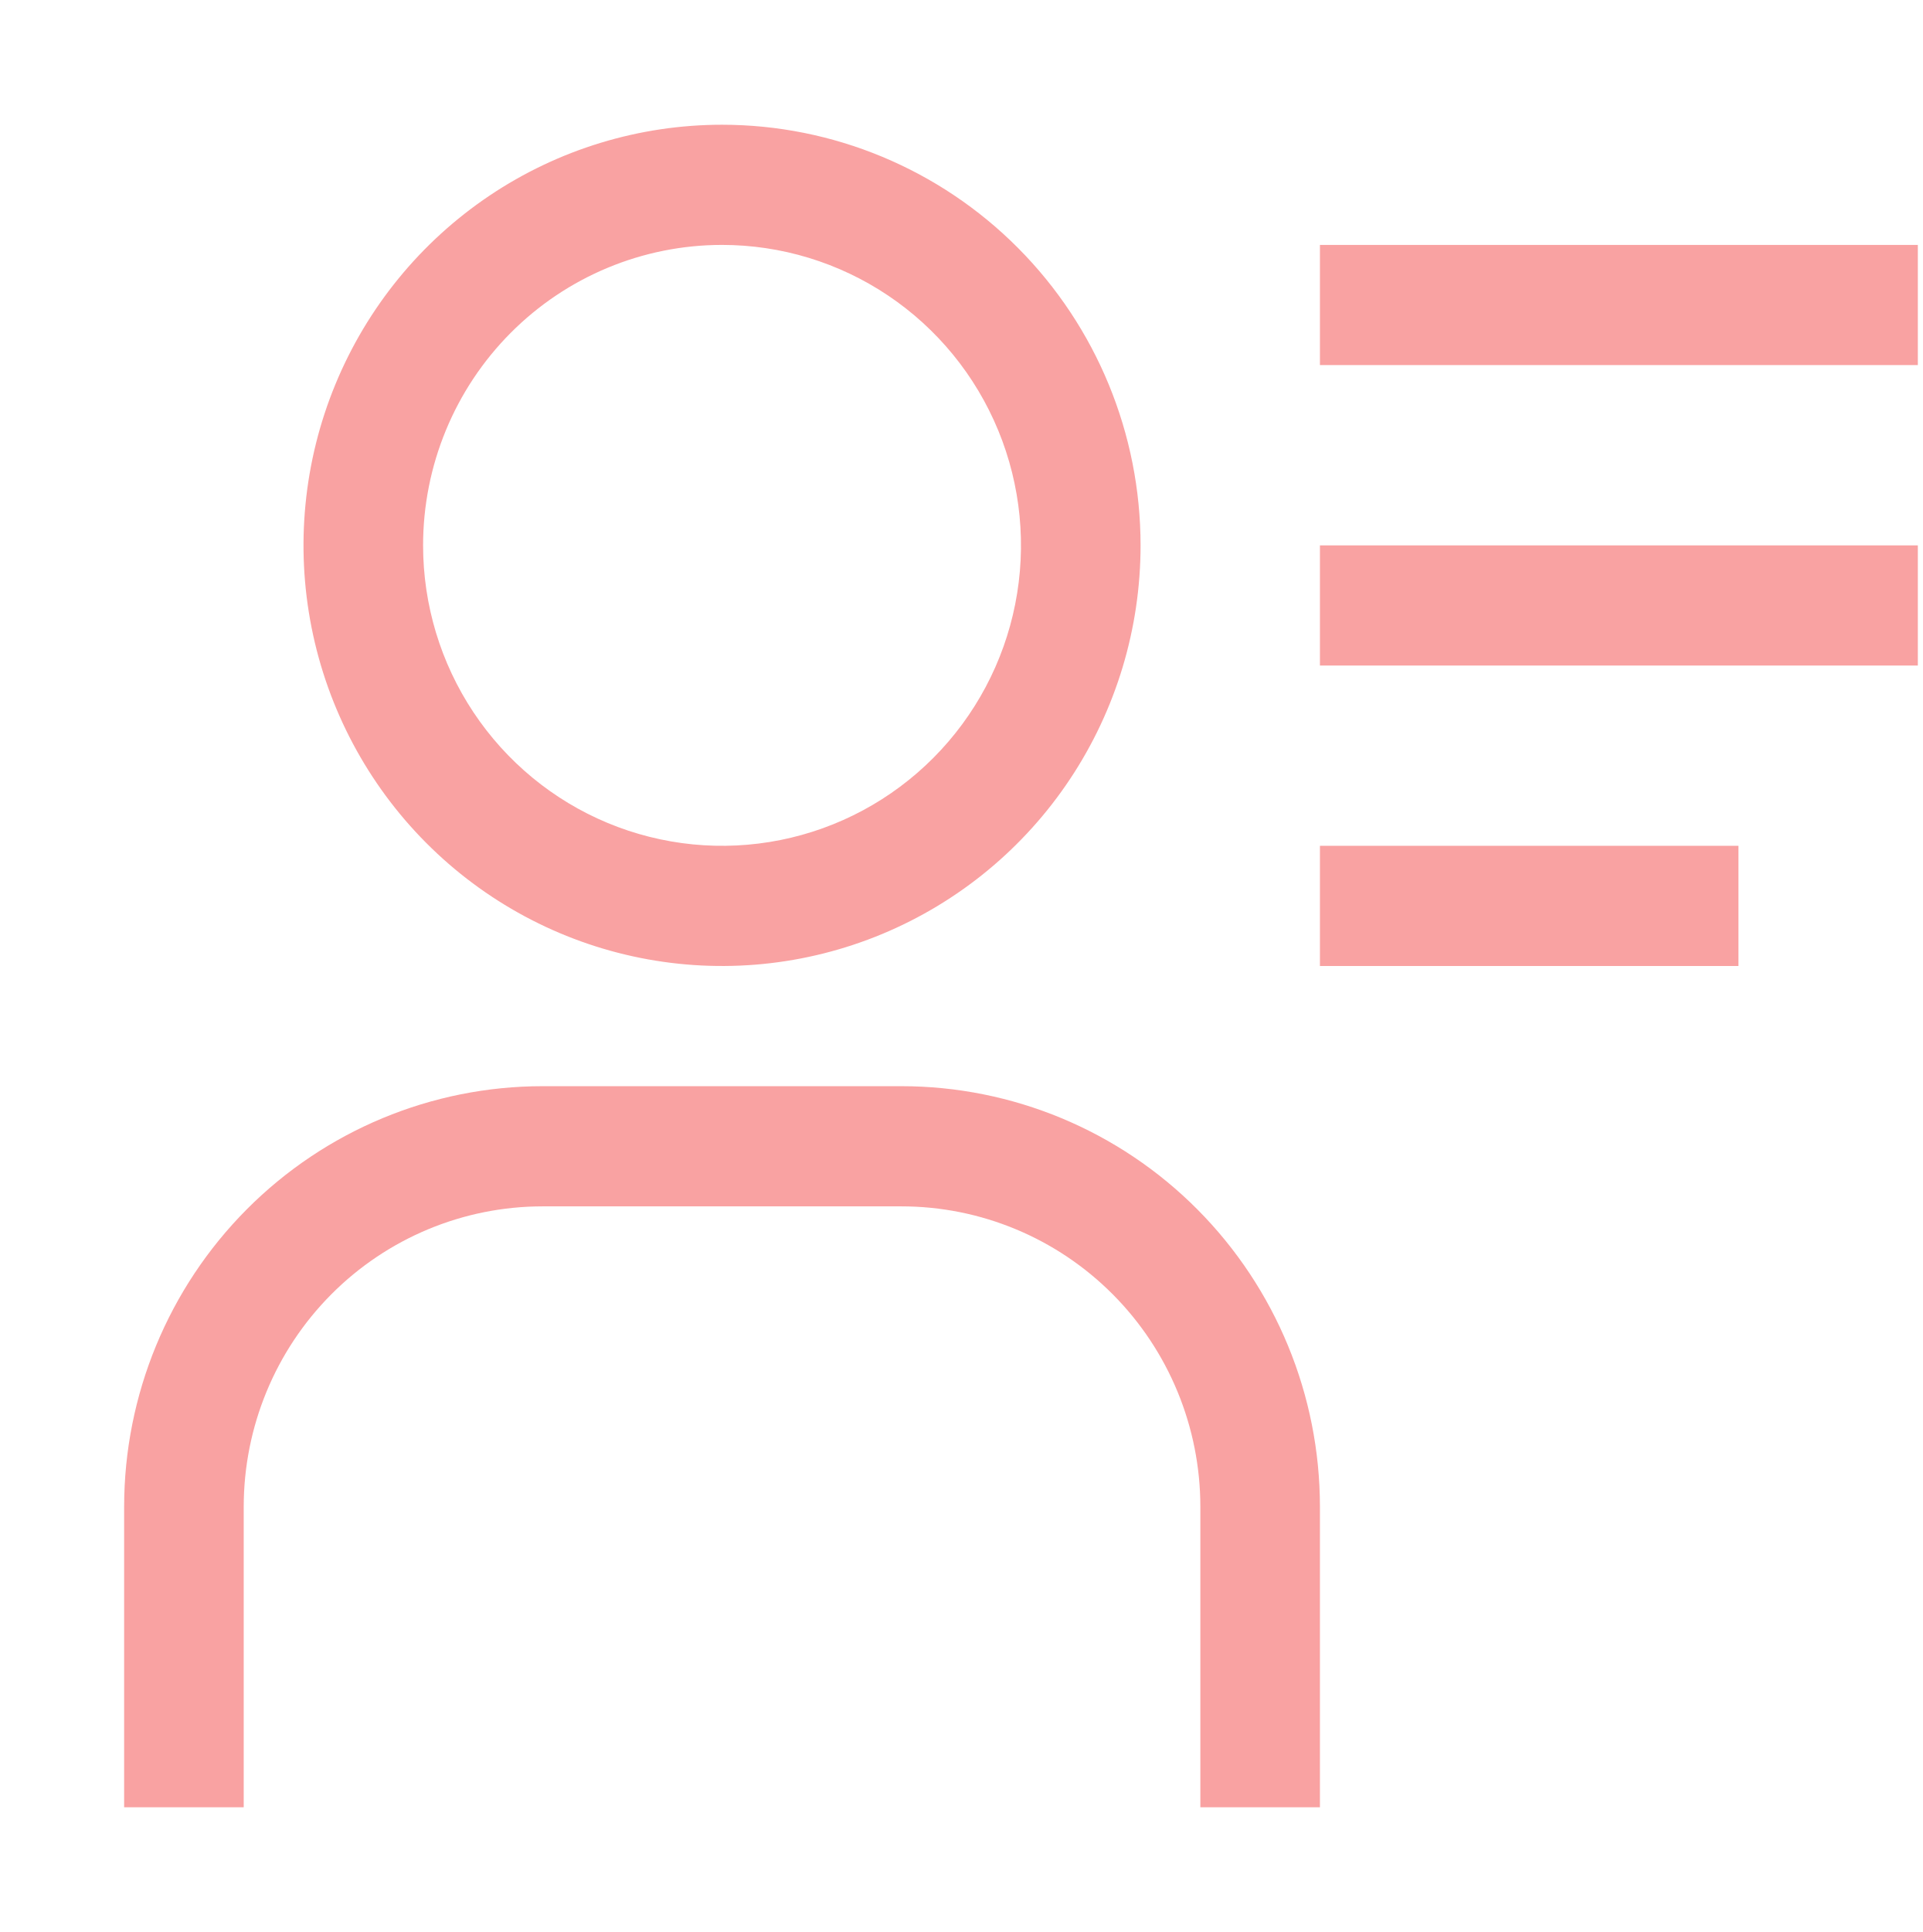
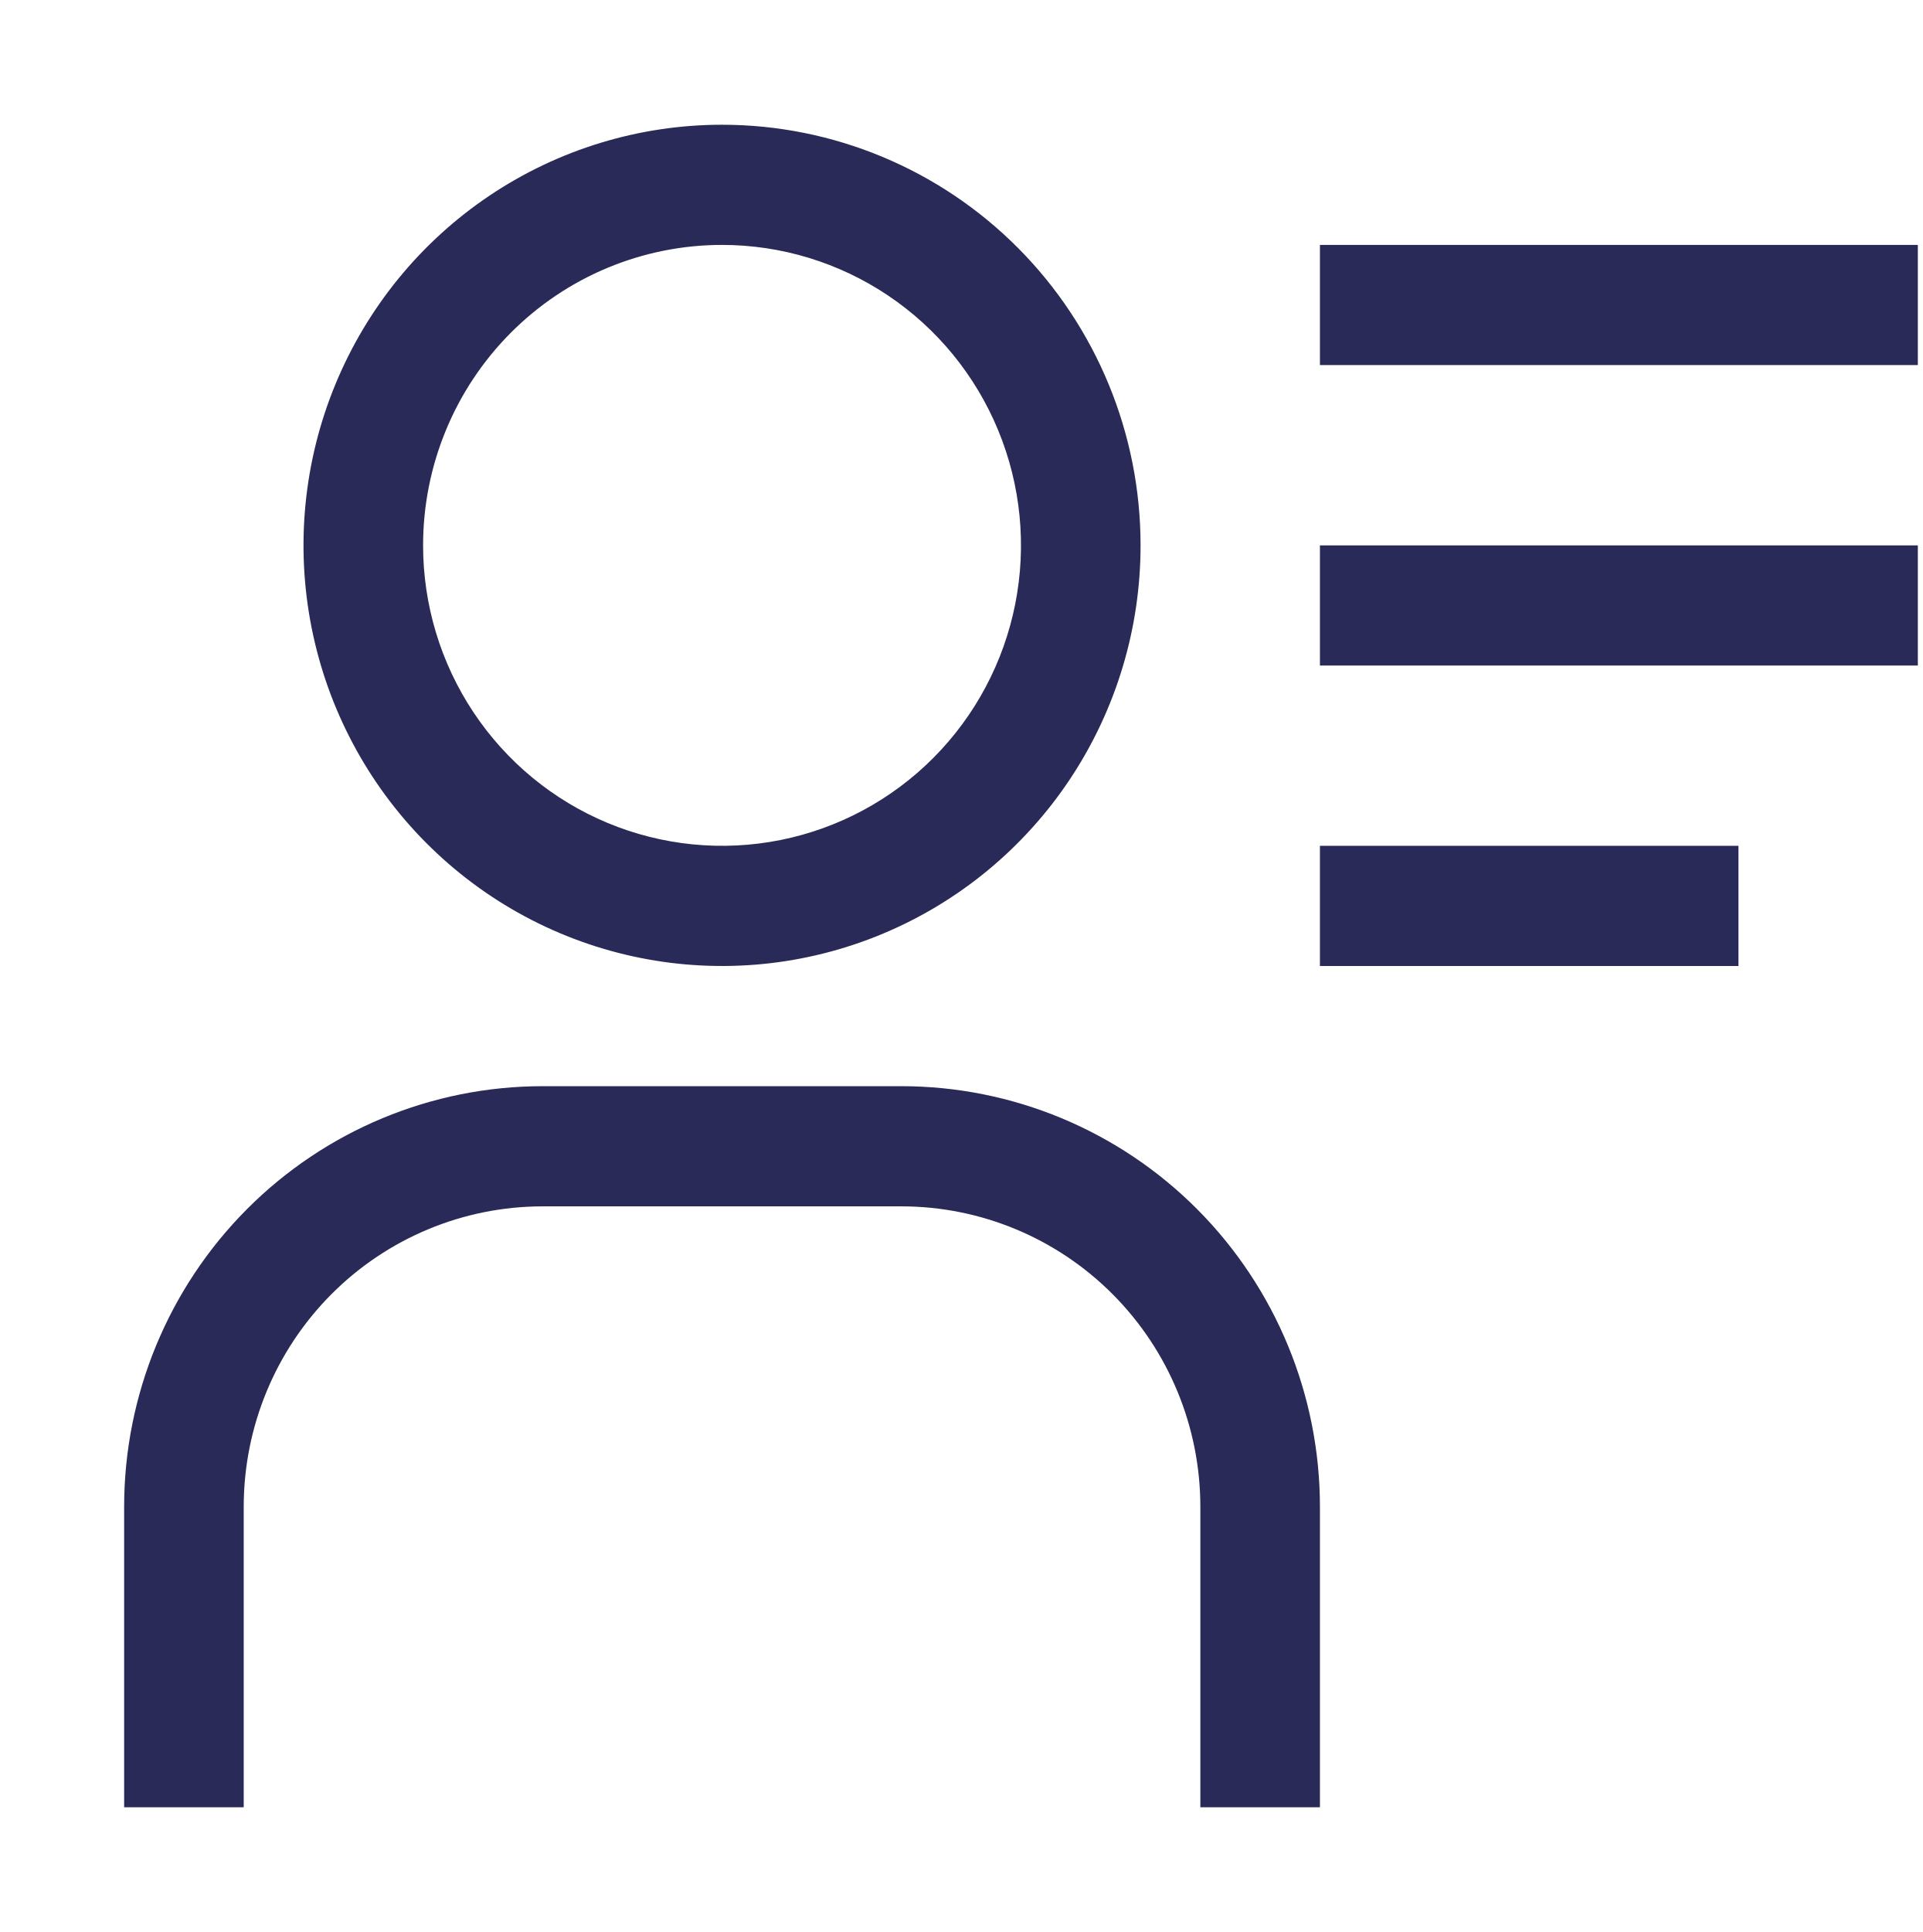
<svg xmlns="http://www.w3.org/2000/svg" width="211" height="212" viewBox="0 0 211 212" fill="none">
  <g clip-path="url(#clip0)">
-     <path d="M79.25 26.875C85.74 26.875 92.084 28.809 97.48 32.431C102.876 36.054 107.081 41.203 109.565 47.227C112.048 53.251 112.698 59.88 111.432 66.276C110.166 72.671 107.041 78.545 102.452 83.156C97.863 87.767 92.016 90.907 85.651 92.179C79.286 93.451 72.689 92.798 66.693 90.303C60.697 87.808 55.573 83.582 51.967 78.16C48.362 72.739 46.438 66.364 46.438 59.844C46.438 51.1 49.895 42.714 56.048 36.531C62.202 30.349 70.548 26.875 79.25 26.875V26.875ZM79.25 13.688C70.164 13.688 61.283 16.395 53.728 21.466C46.174 26.538 40.286 33.747 36.809 42.181C33.332 50.614 32.423 59.895 34.195 68.848C35.968 77.802 40.343 86.026 46.767 92.481C53.192 98.936 61.377 103.332 70.288 105.113C79.199 106.894 88.436 105.98 96.829 102.487C105.224 98.993 112.398 93.077 117.446 85.487C122.493 77.896 125.188 68.973 125.188 59.844C125.188 47.602 120.348 35.862 111.733 27.206C103.118 18.55 91.433 13.688 79.25 13.688V13.688Z" fill="#F9A2A2" />
-     <path d="M144.875 198.312H131.75V165.344C131.75 156.6 128.293 148.214 122.139 142.031C115.986 135.848 107.64 132.375 98.938 132.375H59.562C50.86 132.375 42.514 135.848 36.361 142.031C30.207 148.214 26.75 156.6 26.75 165.344V198.312H13.625V165.344C13.625 153.102 18.465 141.362 27.08 132.706C35.695 124.05 47.379 119.188 59.562 119.188H98.938C111.121 119.188 122.805 124.05 131.42 132.706C140.035 141.362 144.875 153.102 144.875 165.344V198.312Z" fill="#F9A2A2" />
-     <path d="M144.875 26.875H210.5V40.062H144.875V26.875Z" fill="#F9A2A2" />
-     <path d="M144.875 59.844H210.5V73.031H144.875V59.844Z" fill="#F9A2A2" />
-     <path d="M144.875 92.812H190.812V106H144.875V92.812Z" fill="#F9A2A2" />
+     <path d="M79.25 26.875C85.74 26.875 92.084 28.809 97.48 32.431C102.876 36.054 107.081 41.203 109.565 47.227C112.048 53.251 112.698 59.88 111.432 66.276C110.166 72.671 107.041 78.545 102.452 83.156C97.863 87.767 92.016 90.907 85.651 92.179C79.286 93.451 72.689 92.798 66.693 90.303C60.697 87.808 55.573 83.582 51.967 78.16C48.362 72.739 46.438 66.364 46.438 59.844C46.438 51.1 49.895 42.714 56.048 36.531C62.202 30.349 70.548 26.875 79.25 26.875V26.875ZM79.25 13.688C70.164 13.688 61.283 16.395 53.728 21.466C46.174 26.538 40.286 33.747 36.809 42.181C33.332 50.614 32.423 59.895 34.195 68.848C35.968 77.802 40.343 86.026 46.767 92.481C53.192 98.936 61.377 103.332 70.288 105.113C79.199 106.894 88.436 105.98 96.829 102.487C105.224 98.993 112.398 93.077 117.446 85.487C122.493 77.896 125.188 68.973 125.188 59.844C125.188 47.602 120.348 35.862 111.733 27.206C103.118 18.55 91.433 13.688 79.25 13.688V13.688Z" fill="#292a57" />
+     <path d="M144.875 198.312H131.75V165.344C131.75 156.6 128.293 148.214 122.139 142.031C115.986 135.848 107.64 132.375 98.938 132.375H59.562C50.86 132.375 42.514 135.848 36.361 142.031C30.207 148.214 26.75 156.6 26.75 165.344V198.312H13.625V165.344C13.625 153.102 18.465 141.362 27.08 132.706C35.695 124.05 47.379 119.188 59.562 119.188H98.938C111.121 119.188 122.805 124.05 131.42 132.706C140.035 141.362 144.875 153.102 144.875 165.344V198.312Z" fill="#292a57" />
+     <path d="M144.875 26.875H210.5V40.062H144.875V26.875Z" fill="#292a57" />
+     <path d="M144.875 59.844H210.5V73.031H144.875V59.844Z" fill="#292a57" />
+     <path d="M144.875 92.812H190.812V106H144.875V92.812Z" fill="#292a57" />
  </g>
  <defs>
    <clipPath id="clip0">
      <rect width="210" height="211" fill="#F9A2A2" transform="translate(0.5 0.5)" />
    </clipPath>
  </defs>
</svg>
